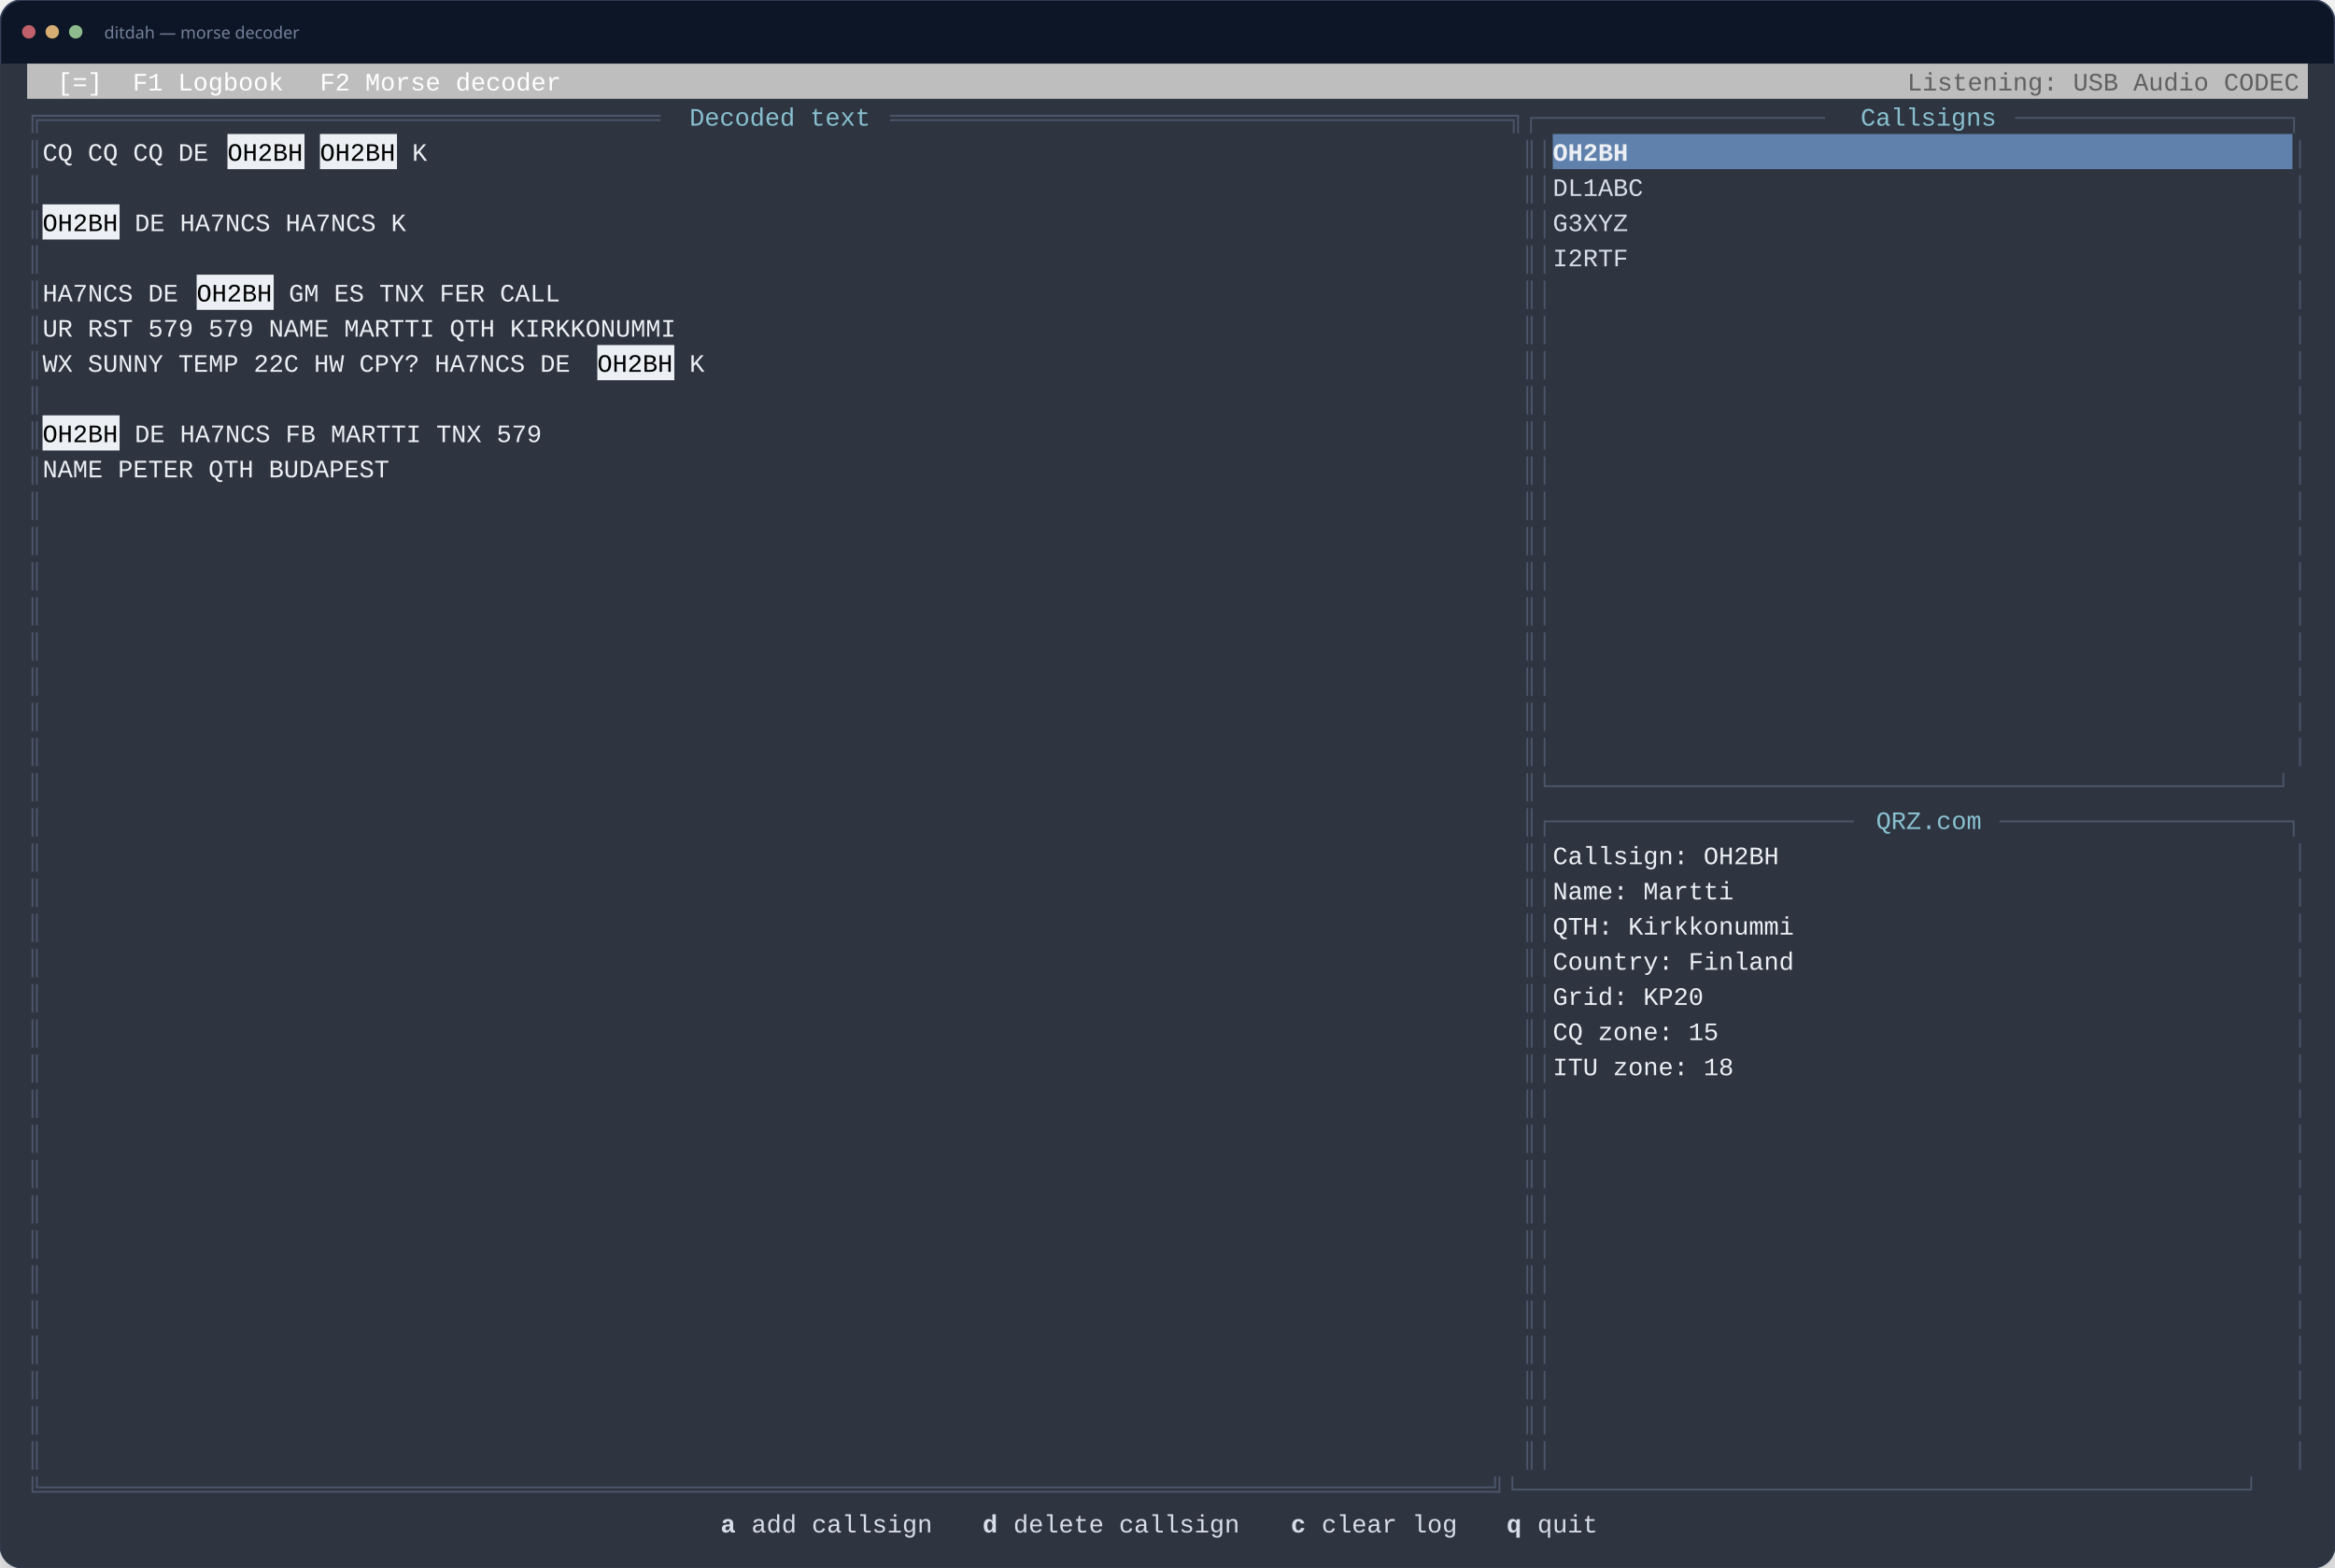
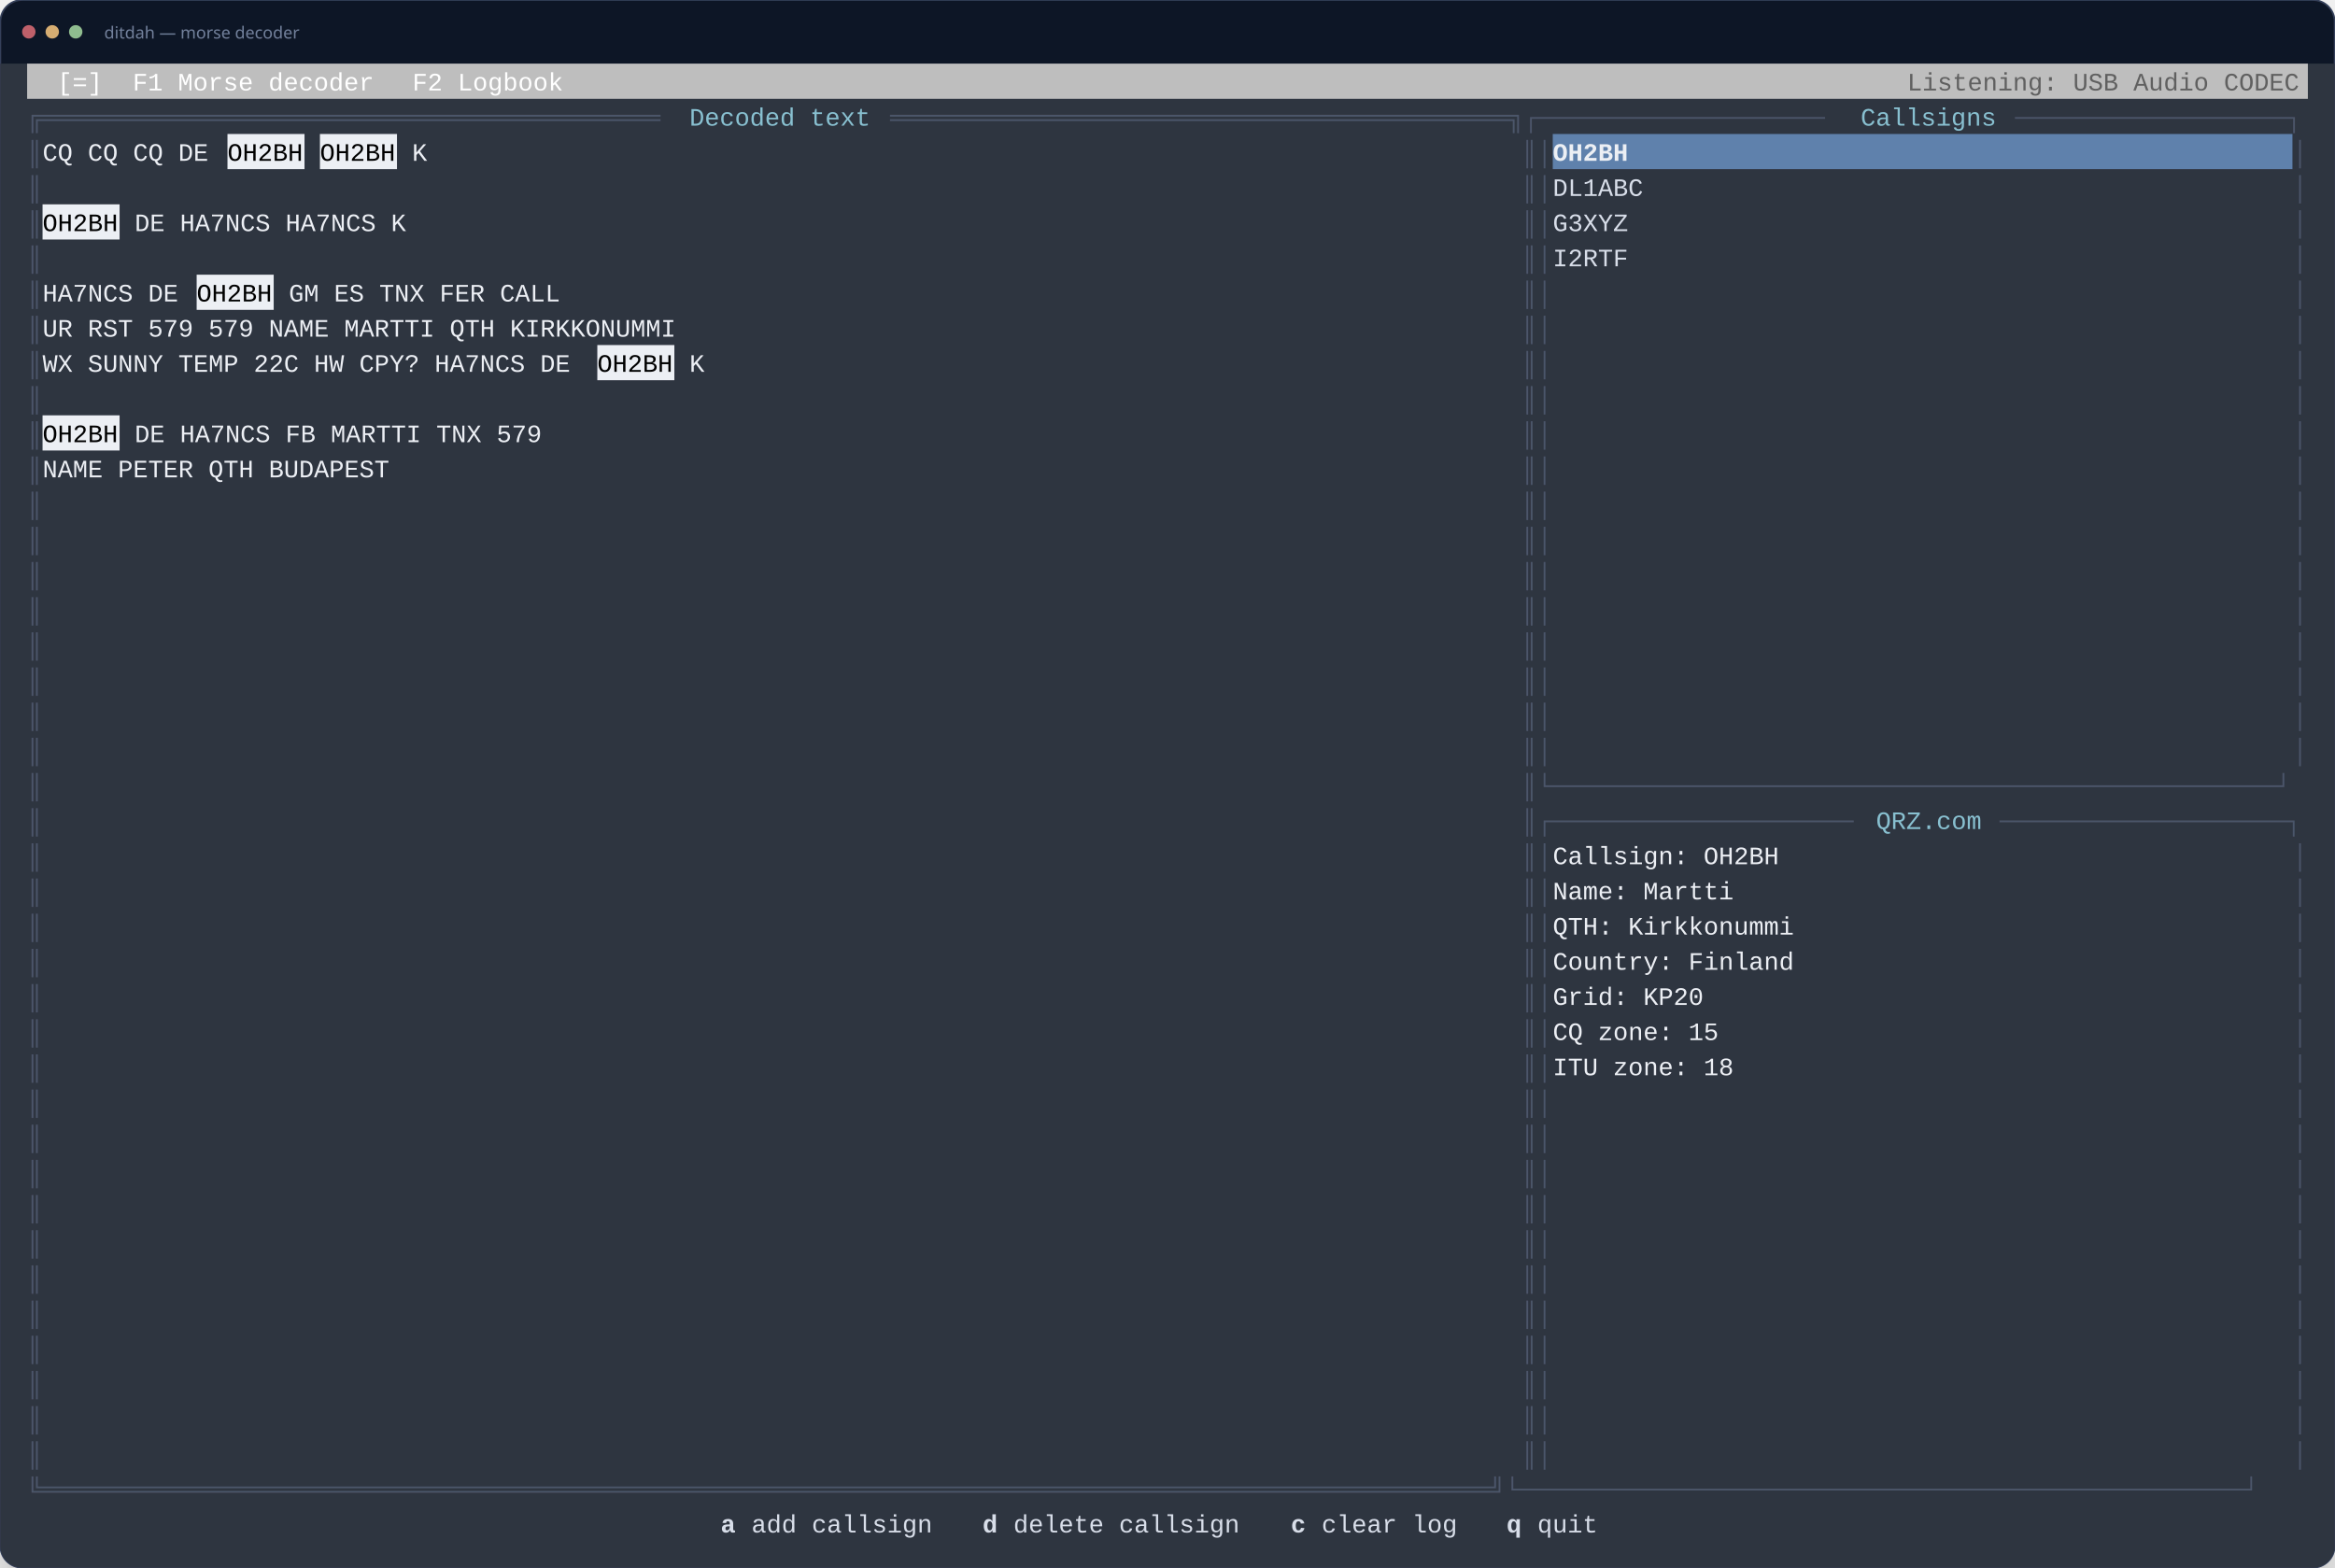
<svg xmlns="http://www.w3.org/2000/svg" width="1394" height="936" viewBox="0 0 1393.6 936.0" role="img" aria-label="ditdah — morse decoder">
  <defs>
    <filter id="shadow" x="-20%" y="-20%" width="140%" height="160%">
      <feDropShadow dx="0" dy="18" stdDeviation="20" flood-color="#000" flood-opacity=".35" />
    </filter>
    <clipPath id="frame">
      <rect width="100%" height="100%" rx="13" />
    </clipPath>
  </defs>
  <g filter="url(#shadow)">
    <rect width="100%" height="100%" rx="13" fill="#111827" stroke="#34405a" />
    <g clip-path="url(#frame)">
      <rect x="0" y="38.0" width="100%" height="898.0" fill="#2e3440" />
      <circle cx="17" cy="19" r="4" fill="#bf616a" />
      <circle cx="31" cy="19" r="4" fill="#d6ad72" />
      <circle cx="45" cy="19" r="4" fill="#8fbc8f" />
      <text x="62" y="23" fill="#71809b" font-family="ui-sans-serif,system-ui,sans-serif" font-size="10">ditdah — morse decoder</text>
      <rect x="16.0" y="38.0" width="1361.6" height="21.0" fill="#bebebe" />
-       <text xml:space="preserve" x="16.0" y="54.0" fill="#ffffff" font-family="SFMono-Regular,Menlo,Consolas,Liberation Mono,monospace" font-size="15" font-weight="400">  [=]  F1 Logbook</text>
-       <text xml:space="preserve" x="190.8" y="54.0" fill="#ffffff" font-family="SFMono-Regular,Menlo,Consolas,Liberation Mono,monospace" font-size="15" font-weight="400">F2 Morse decoder</text>
+       <text xml:space="preserve" x="16.0" y="54.0" fill="#ffffff" font-family="SFMono-Regular,Menlo,Consolas,Liberation Mono,monospace" font-size="15" font-weight="400">  [=]  F1 Morse decoder</text>
+       <text xml:space="preserve" x="246.0" y="54.0" fill="#ffffff" font-family="SFMono-Regular,Menlo,Consolas,Liberation Mono,monospace" font-size="15" font-weight="400">F2 Logbook</text>
      <text xml:space="preserve" x="1138.4" y="54.0" fill="#606060" font-family="SFMono-Regular,Menlo,Consolas,Liberation Mono,monospace" font-size="15" font-weight="400">Listening: USB Audio CODEC</text>
      <text xml:space="preserve" x="16.0" y="75.0" fill="#4c566a" font-family="SFMono-Regular,Menlo,Consolas,Liberation Mono,monospace" font-size="15" font-weight="400">╔═════════════════════════════════════════</text>
      <text xml:space="preserve" x="402.4" y="75.0" fill="#88c0d0" font-family="SFMono-Regular,Menlo,Consolas,Liberation Mono,monospace" font-size="15" font-weight="400"> Decoded text </text>
      <text xml:space="preserve" x="531.2" y="75.0" fill="#4c566a" font-family="SFMono-Regular,Menlo,Consolas,Liberation Mono,monospace" font-size="15" font-weight="400">═════════════════════════════════════════╗┌───────────────────</text>
      <text xml:space="preserve" x="1101.6" y="75.0" fill="#88c0d0" font-family="SFMono-Regular,Menlo,Consolas,Liberation Mono,monospace" font-size="15" font-weight="400"> Callsigns </text>
      <text xml:space="preserve" x="1202.8" y="75.0" fill="#4c566a" font-family="SFMono-Regular,Menlo,Consolas,Liberation Mono,monospace" font-size="15" font-weight="400">──────────────────┐</text>
      <rect x="135.6" y="80.0" width="46.0" height="21.0" fill="#eceff4" />
      <rect x="190.8" y="80.0" width="46.0" height="21.0" fill="#eceff4" />
      <rect x="926.8" y="80.0" width="441.6" height="21.0" fill="#5e81ac" />
      <text xml:space="preserve" x="16.0" y="96.0" fill="#4c566a" font-family="SFMono-Regular,Menlo,Consolas,Liberation Mono,monospace" font-size="15" font-weight="400">║</text>
      <text xml:space="preserve" x="25.2" y="96.0" fill="#eceff4" font-family="SFMono-Regular,Menlo,Consolas,Liberation Mono,monospace" font-size="15" font-weight="400">CQ CQ CQ DE </text>
      <text xml:space="preserve" x="135.6" y="96.0" fill="#000000" font-family="SFMono-Regular,Menlo,Consolas,Liberation Mono,monospace" font-size="15" font-weight="400">OH2BH</text>
      <text xml:space="preserve" x="190.8" y="96.0" fill="#000000" font-family="SFMono-Regular,Menlo,Consolas,Liberation Mono,monospace" font-size="15" font-weight="400">OH2BH</text>
      <text xml:space="preserve" x="236.8" y="96.0" fill="#eceff4" font-family="SFMono-Regular,Menlo,Consolas,Liberation Mono,monospace" font-size="15" font-weight="400"> K                                                                       </text>
      <text xml:space="preserve" x="908.4" y="96.0" fill="#4c566a" font-family="SFMono-Regular,Menlo,Consolas,Liberation Mono,monospace" font-size="15" font-weight="400">║│</text>
      <text xml:space="preserve" x="926.8" y="96.0" fill="#eceff4" font-family="SFMono-Regular,Menlo,Consolas,Liberation Mono,monospace" font-size="15" font-weight="700">OH2BH                                           </text>
      <text xml:space="preserve" x="1368.4" y="96.0" fill="#4c566a" font-family="SFMono-Regular,Menlo,Consolas,Liberation Mono,monospace" font-size="15" font-weight="400">│</text>
      <text xml:space="preserve" x="16.0" y="117.0" fill="#4c566a" font-family="SFMono-Regular,Menlo,Consolas,Liberation Mono,monospace" font-size="15" font-weight="400">║</text>
      <text xml:space="preserve" x="908.4" y="117.0" fill="#4c566a" font-family="SFMono-Regular,Menlo,Consolas,Liberation Mono,monospace" font-size="15" font-weight="400">║│</text>
      <text xml:space="preserve" x="926.8" y="117.0" fill="#d8dee9" font-family="SFMono-Regular,Menlo,Consolas,Liberation Mono,monospace" font-size="15" font-weight="400">DL1ABC</text>
      <text xml:space="preserve" x="1368.4" y="117.0" fill="#4c566a" font-family="SFMono-Regular,Menlo,Consolas,Liberation Mono,monospace" font-size="15" font-weight="400">│</text>
      <rect x="25.2" y="122.0" width="46.0" height="21.0" fill="#eceff4" />
      <text xml:space="preserve" x="16.0" y="138.0" fill="#4c566a" font-family="SFMono-Regular,Menlo,Consolas,Liberation Mono,monospace" font-size="15" font-weight="400">║</text>
      <text xml:space="preserve" x="25.2" y="138.0" fill="#000000" font-family="SFMono-Regular,Menlo,Consolas,Liberation Mono,monospace" font-size="15" font-weight="400">OH2BH</text>
      <text xml:space="preserve" x="71.2" y="138.0" fill="#eceff4" font-family="SFMono-Regular,Menlo,Consolas,Liberation Mono,monospace" font-size="15" font-weight="400"> DE HA7NCS HA7NCS K                                                                        </text>
      <text xml:space="preserve" x="908.4" y="138.0" fill="#4c566a" font-family="SFMono-Regular,Menlo,Consolas,Liberation Mono,monospace" font-size="15" font-weight="400">║│</text>
      <text xml:space="preserve" x="926.8" y="138.0" fill="#d8dee9" font-family="SFMono-Regular,Menlo,Consolas,Liberation Mono,monospace" font-size="15" font-weight="400">G3XYZ</text>
      <text xml:space="preserve" x="1368.4" y="138.0" fill="#4c566a" font-family="SFMono-Regular,Menlo,Consolas,Liberation Mono,monospace" font-size="15" font-weight="400">│</text>
      <text xml:space="preserve" x="16.0" y="159.0" fill="#4c566a" font-family="SFMono-Regular,Menlo,Consolas,Liberation Mono,monospace" font-size="15" font-weight="400">║</text>
      <text xml:space="preserve" x="908.4" y="159.0" fill="#4c566a" font-family="SFMono-Regular,Menlo,Consolas,Liberation Mono,monospace" font-size="15" font-weight="400">║│</text>
      <text xml:space="preserve" x="926.8" y="159.0" fill="#d8dee9" font-family="SFMono-Regular,Menlo,Consolas,Liberation Mono,monospace" font-size="15" font-weight="400">I2RTF</text>
      <text xml:space="preserve" x="1368.4" y="159.0" fill="#4c566a" font-family="SFMono-Regular,Menlo,Consolas,Liberation Mono,monospace" font-size="15" font-weight="400">│</text>
      <rect x="117.2" y="164.0" width="46.0" height="21.0" fill="#eceff4" />
      <text xml:space="preserve" x="16.0" y="180.0" fill="#4c566a" font-family="SFMono-Regular,Menlo,Consolas,Liberation Mono,monospace" font-size="15" font-weight="400">║</text>
      <text xml:space="preserve" x="25.2" y="180.0" fill="#eceff4" font-family="SFMono-Regular,Menlo,Consolas,Liberation Mono,monospace" font-size="15" font-weight="400">HA7NCS DE </text>
      <text xml:space="preserve" x="117.2" y="180.0" fill="#000000" font-family="SFMono-Regular,Menlo,Consolas,Liberation Mono,monospace" font-size="15" font-weight="400">OH2BH</text>
      <text xml:space="preserve" x="163.2" y="180.0" fill="#eceff4" font-family="SFMono-Regular,Menlo,Consolas,Liberation Mono,monospace" font-size="15" font-weight="400"> GM ES TNX FER CALL                                                              </text>
      <text xml:space="preserve" x="908.4" y="180.0" fill="#4c566a" font-family="SFMono-Regular,Menlo,Consolas,Liberation Mono,monospace" font-size="15" font-weight="400">║│</text>
      <text xml:space="preserve" x="1368.4" y="180.0" fill="#4c566a" font-family="SFMono-Regular,Menlo,Consolas,Liberation Mono,monospace" font-size="15" font-weight="400">│</text>
      <text xml:space="preserve" x="16.0" y="201.0" fill="#4c566a" font-family="SFMono-Regular,Menlo,Consolas,Liberation Mono,monospace" font-size="15" font-weight="400">║</text>
      <text xml:space="preserve" x="25.2" y="201.0" fill="#eceff4" font-family="SFMono-Regular,Menlo,Consolas,Liberation Mono,monospace" font-size="15" font-weight="400">UR RST 579 579 NAME MARTTI QTH KIRKKONUMMI                                                      </text>
      <text xml:space="preserve" x="908.4" y="201.0" fill="#4c566a" font-family="SFMono-Regular,Menlo,Consolas,Liberation Mono,monospace" font-size="15" font-weight="400">║│</text>
      <text xml:space="preserve" x="1368.4" y="201.0" fill="#4c566a" font-family="SFMono-Regular,Menlo,Consolas,Liberation Mono,monospace" font-size="15" font-weight="400">│</text>
      <rect x="356.4" y="206.0" width="46.0" height="21.0" fill="#eceff4" />
      <text xml:space="preserve" x="16.0" y="222.0" fill="#4c566a" font-family="SFMono-Regular,Menlo,Consolas,Liberation Mono,monospace" font-size="15" font-weight="400">║</text>
      <text xml:space="preserve" x="25.2" y="222.0" fill="#eceff4" font-family="SFMono-Regular,Menlo,Consolas,Liberation Mono,monospace" font-size="15" font-weight="400">WX SUNNY TEMP 22C HW CPY? HA7NCS DE </text>
      <text xml:space="preserve" x="356.4" y="222.0" fill="#000000" font-family="SFMono-Regular,Menlo,Consolas,Liberation Mono,monospace" font-size="15" font-weight="400">OH2BH</text>
      <text xml:space="preserve" x="402.4" y="222.0" fill="#eceff4" font-family="SFMono-Regular,Menlo,Consolas,Liberation Mono,monospace" font-size="15" font-weight="400"> K                                                     </text>
      <text xml:space="preserve" x="908.4" y="222.0" fill="#4c566a" font-family="SFMono-Regular,Menlo,Consolas,Liberation Mono,monospace" font-size="15" font-weight="400">║│</text>
      <text xml:space="preserve" x="1368.4" y="222.0" fill="#4c566a" font-family="SFMono-Regular,Menlo,Consolas,Liberation Mono,monospace" font-size="15" font-weight="400">│</text>
      <text xml:space="preserve" x="16.0" y="243.0" fill="#4c566a" font-family="SFMono-Regular,Menlo,Consolas,Liberation Mono,monospace" font-size="15" font-weight="400">║</text>
      <text xml:space="preserve" x="908.4" y="243.0" fill="#4c566a" font-family="SFMono-Regular,Menlo,Consolas,Liberation Mono,monospace" font-size="15" font-weight="400">║│</text>
      <text xml:space="preserve" x="1368.4" y="243.0" fill="#4c566a" font-family="SFMono-Regular,Menlo,Consolas,Liberation Mono,monospace" font-size="15" font-weight="400">│</text>
      <rect x="25.2" y="248.0" width="46.0" height="21.0" fill="#eceff4" />
      <text xml:space="preserve" x="16.0" y="264.0" fill="#4c566a" font-family="SFMono-Regular,Menlo,Consolas,Liberation Mono,monospace" font-size="15" font-weight="400">║</text>
      <text xml:space="preserve" x="25.2" y="264.0" fill="#000000" font-family="SFMono-Regular,Menlo,Consolas,Liberation Mono,monospace" font-size="15" font-weight="400">OH2BH</text>
      <text xml:space="preserve" x="71.2" y="264.0" fill="#eceff4" font-family="SFMono-Regular,Menlo,Consolas,Liberation Mono,monospace" font-size="15" font-weight="400"> DE HA7NCS FB MARTTI TNX 579                                                               </text>
      <text xml:space="preserve" x="908.4" y="264.0" fill="#4c566a" font-family="SFMono-Regular,Menlo,Consolas,Liberation Mono,monospace" font-size="15" font-weight="400">║│</text>
      <text xml:space="preserve" x="1368.4" y="264.0" fill="#4c566a" font-family="SFMono-Regular,Menlo,Consolas,Liberation Mono,monospace" font-size="15" font-weight="400">│</text>
      <text xml:space="preserve" x="16.0" y="285.0" fill="#4c566a" font-family="SFMono-Regular,Menlo,Consolas,Liberation Mono,monospace" font-size="15" font-weight="400">║</text>
      <text xml:space="preserve" x="25.2" y="285.0" fill="#eceff4" font-family="SFMono-Regular,Menlo,Consolas,Liberation Mono,monospace" font-size="15" font-weight="400">NAME PETER QTH BUDAPEST                                                                         </text>
      <text xml:space="preserve" x="908.4" y="285.0" fill="#4c566a" font-family="SFMono-Regular,Menlo,Consolas,Liberation Mono,monospace" font-size="15" font-weight="400">║│</text>
      <text xml:space="preserve" x="1368.4" y="285.0" fill="#4c566a" font-family="SFMono-Regular,Menlo,Consolas,Liberation Mono,monospace" font-size="15" font-weight="400">│</text>
      <text xml:space="preserve" x="16.0" y="306.0" fill="#4c566a" font-family="SFMono-Regular,Menlo,Consolas,Liberation Mono,monospace" font-size="15" font-weight="400">║</text>
      <text xml:space="preserve" x="908.4" y="306.0" fill="#4c566a" font-family="SFMono-Regular,Menlo,Consolas,Liberation Mono,monospace" font-size="15" font-weight="400">║│</text>
      <text xml:space="preserve" x="1368.4" y="306.0" fill="#4c566a" font-family="SFMono-Regular,Menlo,Consolas,Liberation Mono,monospace" font-size="15" font-weight="400">│</text>
      <text xml:space="preserve" x="16.0" y="327.0" fill="#4c566a" font-family="SFMono-Regular,Menlo,Consolas,Liberation Mono,monospace" font-size="15" font-weight="400">║</text>
      <text xml:space="preserve" x="908.4" y="327.0" fill="#4c566a" font-family="SFMono-Regular,Menlo,Consolas,Liberation Mono,monospace" font-size="15" font-weight="400">║│</text>
      <text xml:space="preserve" x="1368.4" y="327.0" fill="#4c566a" font-family="SFMono-Regular,Menlo,Consolas,Liberation Mono,monospace" font-size="15" font-weight="400">│</text>
      <text xml:space="preserve" x="16.0" y="348.0" fill="#4c566a" font-family="SFMono-Regular,Menlo,Consolas,Liberation Mono,monospace" font-size="15" font-weight="400">║</text>
      <text xml:space="preserve" x="908.4" y="348.0" fill="#4c566a" font-family="SFMono-Regular,Menlo,Consolas,Liberation Mono,monospace" font-size="15" font-weight="400">║│</text>
      <text xml:space="preserve" x="1368.4" y="348.0" fill="#4c566a" font-family="SFMono-Regular,Menlo,Consolas,Liberation Mono,monospace" font-size="15" font-weight="400">│</text>
      <text xml:space="preserve" x="16.0" y="369.0" fill="#4c566a" font-family="SFMono-Regular,Menlo,Consolas,Liberation Mono,monospace" font-size="15" font-weight="400">║</text>
      <text xml:space="preserve" x="908.4" y="369.0" fill="#4c566a" font-family="SFMono-Regular,Menlo,Consolas,Liberation Mono,monospace" font-size="15" font-weight="400">║│</text>
      <text xml:space="preserve" x="1368.4" y="369.0" fill="#4c566a" font-family="SFMono-Regular,Menlo,Consolas,Liberation Mono,monospace" font-size="15" font-weight="400">│</text>
      <text xml:space="preserve" x="16.0" y="390.0" fill="#4c566a" font-family="SFMono-Regular,Menlo,Consolas,Liberation Mono,monospace" font-size="15" font-weight="400">║</text>
      <text xml:space="preserve" x="908.4" y="390.0" fill="#4c566a" font-family="SFMono-Regular,Menlo,Consolas,Liberation Mono,monospace" font-size="15" font-weight="400">║│</text>
      <text xml:space="preserve" x="1368.4" y="390.0" fill="#4c566a" font-family="SFMono-Regular,Menlo,Consolas,Liberation Mono,monospace" font-size="15" font-weight="400">│</text>
      <text xml:space="preserve" x="16.0" y="411.0" fill="#4c566a" font-family="SFMono-Regular,Menlo,Consolas,Liberation Mono,monospace" font-size="15" font-weight="400">║</text>
      <text xml:space="preserve" x="908.4" y="411.0" fill="#4c566a" font-family="SFMono-Regular,Menlo,Consolas,Liberation Mono,monospace" font-size="15" font-weight="400">║│</text>
      <text xml:space="preserve" x="1368.4" y="411.0" fill="#4c566a" font-family="SFMono-Regular,Menlo,Consolas,Liberation Mono,monospace" font-size="15" font-weight="400">│</text>
      <text xml:space="preserve" x="16.0" y="432.0" fill="#4c566a" font-family="SFMono-Regular,Menlo,Consolas,Liberation Mono,monospace" font-size="15" font-weight="400">║</text>
      <text xml:space="preserve" x="908.4" y="432.0" fill="#4c566a" font-family="SFMono-Regular,Menlo,Consolas,Liberation Mono,monospace" font-size="15" font-weight="400">║│</text>
      <text xml:space="preserve" x="1368.4" y="432.0" fill="#4c566a" font-family="SFMono-Regular,Menlo,Consolas,Liberation Mono,monospace" font-size="15" font-weight="400">│</text>
      <text xml:space="preserve" x="16.0" y="453.0" fill="#4c566a" font-family="SFMono-Regular,Menlo,Consolas,Liberation Mono,monospace" font-size="15" font-weight="400">║</text>
      <text xml:space="preserve" x="908.4" y="453.0" fill="#4c566a" font-family="SFMono-Regular,Menlo,Consolas,Liberation Mono,monospace" font-size="15" font-weight="400">║│</text>
      <text xml:space="preserve" x="1368.4" y="453.0" fill="#4c566a" font-family="SFMono-Regular,Menlo,Consolas,Liberation Mono,monospace" font-size="15" font-weight="400">│</text>
      <text xml:space="preserve" x="16.0" y="474.0" fill="#4c566a" font-family="SFMono-Regular,Menlo,Consolas,Liberation Mono,monospace" font-size="15" font-weight="400">║</text>
      <text xml:space="preserve" x="908.4" y="474.0" fill="#4c566a" font-family="SFMono-Regular,Menlo,Consolas,Liberation Mono,monospace" font-size="15" font-weight="400">║└────────────────────────────────────────────────┘</text>
      <text xml:space="preserve" x="16.0" y="495.0" fill="#4c566a" font-family="SFMono-Regular,Menlo,Consolas,Liberation Mono,monospace" font-size="15" font-weight="400">║</text>
      <text xml:space="preserve" x="908.4" y="495.0" fill="#4c566a" font-family="SFMono-Regular,Menlo,Consolas,Liberation Mono,monospace" font-size="15" font-weight="400">║┌────────────────────</text>
      <text xml:space="preserve" x="1110.8" y="495.0" fill="#88c0d0" font-family="SFMono-Regular,Menlo,Consolas,Liberation Mono,monospace" font-size="15" font-weight="400"> QRZ.com </text>
      <text xml:space="preserve" x="1193.6" y="495.0" fill="#4c566a" font-family="SFMono-Regular,Menlo,Consolas,Liberation Mono,monospace" font-size="15" font-weight="400">───────────────────┐</text>
      <text xml:space="preserve" x="16.0" y="516.0" fill="#4c566a" font-family="SFMono-Regular,Menlo,Consolas,Liberation Mono,monospace" font-size="15" font-weight="400">║</text>
      <text xml:space="preserve" x="908.4" y="516.0" fill="#4c566a" font-family="SFMono-Regular,Menlo,Consolas,Liberation Mono,monospace" font-size="15" font-weight="400">║│</text>
      <text xml:space="preserve" x="926.8" y="516.0" fill="#eceff4" font-family="SFMono-Regular,Menlo,Consolas,Liberation Mono,monospace" font-size="15" font-weight="400">Callsign: OH2BH                                 </text>
      <text xml:space="preserve" x="1368.4" y="516.0" fill="#4c566a" font-family="SFMono-Regular,Menlo,Consolas,Liberation Mono,monospace" font-size="15" font-weight="400">│</text>
      <text xml:space="preserve" x="16.0" y="537.0" fill="#4c566a" font-family="SFMono-Regular,Menlo,Consolas,Liberation Mono,monospace" font-size="15" font-weight="400">║</text>
      <text xml:space="preserve" x="908.4" y="537.0" fill="#4c566a" font-family="SFMono-Regular,Menlo,Consolas,Liberation Mono,monospace" font-size="15" font-weight="400">║│</text>
      <text xml:space="preserve" x="926.8" y="537.0" fill="#eceff4" font-family="SFMono-Regular,Menlo,Consolas,Liberation Mono,monospace" font-size="15" font-weight="400">Name: Martti                                    </text>
      <text xml:space="preserve" x="1368.4" y="537.0" fill="#4c566a" font-family="SFMono-Regular,Menlo,Consolas,Liberation Mono,monospace" font-size="15" font-weight="400">│</text>
      <text xml:space="preserve" x="16.0" y="558.0" fill="#4c566a" font-family="SFMono-Regular,Menlo,Consolas,Liberation Mono,monospace" font-size="15" font-weight="400">║</text>
      <text xml:space="preserve" x="908.4" y="558.0" fill="#4c566a" font-family="SFMono-Regular,Menlo,Consolas,Liberation Mono,monospace" font-size="15" font-weight="400">║│</text>
      <text xml:space="preserve" x="926.8" y="558.0" fill="#eceff4" font-family="SFMono-Regular,Menlo,Consolas,Liberation Mono,monospace" font-size="15" font-weight="400">QTH: Kirkkonummi                                </text>
      <text xml:space="preserve" x="1368.4" y="558.0" fill="#4c566a" font-family="SFMono-Regular,Menlo,Consolas,Liberation Mono,monospace" font-size="15" font-weight="400">│</text>
      <text xml:space="preserve" x="16.0" y="579.0" fill="#4c566a" font-family="SFMono-Regular,Menlo,Consolas,Liberation Mono,monospace" font-size="15" font-weight="400">║</text>
      <text xml:space="preserve" x="908.4" y="579.0" fill="#4c566a" font-family="SFMono-Regular,Menlo,Consolas,Liberation Mono,monospace" font-size="15" font-weight="400">║│</text>
      <text xml:space="preserve" x="926.8" y="579.0" fill="#eceff4" font-family="SFMono-Regular,Menlo,Consolas,Liberation Mono,monospace" font-size="15" font-weight="400">Country: Finland                                </text>
      <text xml:space="preserve" x="1368.4" y="579.0" fill="#4c566a" font-family="SFMono-Regular,Menlo,Consolas,Liberation Mono,monospace" font-size="15" font-weight="400">│</text>
      <text xml:space="preserve" x="16.0" y="600.0" fill="#4c566a" font-family="SFMono-Regular,Menlo,Consolas,Liberation Mono,monospace" font-size="15" font-weight="400">║</text>
      <text xml:space="preserve" x="908.4" y="600.0" fill="#4c566a" font-family="SFMono-Regular,Menlo,Consolas,Liberation Mono,monospace" font-size="15" font-weight="400">║│</text>
      <text xml:space="preserve" x="926.8" y="600.0" fill="#eceff4" font-family="SFMono-Regular,Menlo,Consolas,Liberation Mono,monospace" font-size="15" font-weight="400">Grid: KP20                                      </text>
      <text xml:space="preserve" x="1368.4" y="600.0" fill="#4c566a" font-family="SFMono-Regular,Menlo,Consolas,Liberation Mono,monospace" font-size="15" font-weight="400">│</text>
      <text xml:space="preserve" x="16.0" y="621.0" fill="#4c566a" font-family="SFMono-Regular,Menlo,Consolas,Liberation Mono,monospace" font-size="15" font-weight="400">║</text>
      <text xml:space="preserve" x="908.4" y="621.0" fill="#4c566a" font-family="SFMono-Regular,Menlo,Consolas,Liberation Mono,monospace" font-size="15" font-weight="400">║│</text>
      <text xml:space="preserve" x="926.8" y="621.0" fill="#eceff4" font-family="SFMono-Regular,Menlo,Consolas,Liberation Mono,monospace" font-size="15" font-weight="400">CQ zone: 15                                     </text>
      <text xml:space="preserve" x="1368.4" y="621.0" fill="#4c566a" font-family="SFMono-Regular,Menlo,Consolas,Liberation Mono,monospace" font-size="15" font-weight="400">│</text>
      <text xml:space="preserve" x="16.0" y="642.0" fill="#4c566a" font-family="SFMono-Regular,Menlo,Consolas,Liberation Mono,monospace" font-size="15" font-weight="400">║</text>
      <text xml:space="preserve" x="908.4" y="642.0" fill="#4c566a" font-family="SFMono-Regular,Menlo,Consolas,Liberation Mono,monospace" font-size="15" font-weight="400">║│</text>
      <text xml:space="preserve" x="926.8" y="642.0" fill="#eceff4" font-family="SFMono-Regular,Menlo,Consolas,Liberation Mono,monospace" font-size="15" font-weight="400">ITU zone: 18                                    </text>
      <text xml:space="preserve" x="1368.4" y="642.0" fill="#4c566a" font-family="SFMono-Regular,Menlo,Consolas,Liberation Mono,monospace" font-size="15" font-weight="400">│</text>
      <text xml:space="preserve" x="16.0" y="663.0" fill="#4c566a" font-family="SFMono-Regular,Menlo,Consolas,Liberation Mono,monospace" font-size="15" font-weight="400">║</text>
      <text xml:space="preserve" x="908.4" y="663.0" fill="#4c566a" font-family="SFMono-Regular,Menlo,Consolas,Liberation Mono,monospace" font-size="15" font-weight="400">║│</text>
      <text xml:space="preserve" x="1368.4" y="663.0" fill="#4c566a" font-family="SFMono-Regular,Menlo,Consolas,Liberation Mono,monospace" font-size="15" font-weight="400">│</text>
      <text xml:space="preserve" x="16.0" y="684.0" fill="#4c566a" font-family="SFMono-Regular,Menlo,Consolas,Liberation Mono,monospace" font-size="15" font-weight="400">║</text>
      <text xml:space="preserve" x="908.4" y="684.0" fill="#4c566a" font-family="SFMono-Regular,Menlo,Consolas,Liberation Mono,monospace" font-size="15" font-weight="400">║│</text>
      <text xml:space="preserve" x="1368.4" y="684.0" fill="#4c566a" font-family="SFMono-Regular,Menlo,Consolas,Liberation Mono,monospace" font-size="15" font-weight="400">│</text>
      <text xml:space="preserve" x="16.0" y="705.0" fill="#4c566a" font-family="SFMono-Regular,Menlo,Consolas,Liberation Mono,monospace" font-size="15" font-weight="400">║</text>
      <text xml:space="preserve" x="908.4" y="705.0" fill="#4c566a" font-family="SFMono-Regular,Menlo,Consolas,Liberation Mono,monospace" font-size="15" font-weight="400">║│</text>
      <text xml:space="preserve" x="1368.4" y="705.0" fill="#4c566a" font-family="SFMono-Regular,Menlo,Consolas,Liberation Mono,monospace" font-size="15" font-weight="400">│</text>
      <text xml:space="preserve" x="16.0" y="726.0" fill="#4c566a" font-family="SFMono-Regular,Menlo,Consolas,Liberation Mono,monospace" font-size="15" font-weight="400">║</text>
      <text xml:space="preserve" x="908.4" y="726.0" fill="#4c566a" font-family="SFMono-Regular,Menlo,Consolas,Liberation Mono,monospace" font-size="15" font-weight="400">║│</text>
      <text xml:space="preserve" x="1368.4" y="726.0" fill="#4c566a" font-family="SFMono-Regular,Menlo,Consolas,Liberation Mono,monospace" font-size="15" font-weight="400">│</text>
      <text xml:space="preserve" x="16.0" y="747.0" fill="#4c566a" font-family="SFMono-Regular,Menlo,Consolas,Liberation Mono,monospace" font-size="15" font-weight="400">║</text>
      <text xml:space="preserve" x="908.4" y="747.0" fill="#4c566a" font-family="SFMono-Regular,Menlo,Consolas,Liberation Mono,monospace" font-size="15" font-weight="400">║│</text>
      <text xml:space="preserve" x="1368.4" y="747.0" fill="#4c566a" font-family="SFMono-Regular,Menlo,Consolas,Liberation Mono,monospace" font-size="15" font-weight="400">│</text>
      <text xml:space="preserve" x="16.0" y="768.0" fill="#4c566a" font-family="SFMono-Regular,Menlo,Consolas,Liberation Mono,monospace" font-size="15" font-weight="400">║</text>
      <text xml:space="preserve" x="908.4" y="768.0" fill="#4c566a" font-family="SFMono-Regular,Menlo,Consolas,Liberation Mono,monospace" font-size="15" font-weight="400">║│</text>
      <text xml:space="preserve" x="1368.4" y="768.0" fill="#4c566a" font-family="SFMono-Regular,Menlo,Consolas,Liberation Mono,monospace" font-size="15" font-weight="400">│</text>
      <text xml:space="preserve" x="16.0" y="789.0" fill="#4c566a" font-family="SFMono-Regular,Menlo,Consolas,Liberation Mono,monospace" font-size="15" font-weight="400">║</text>
      <text xml:space="preserve" x="908.4" y="789.0" fill="#4c566a" font-family="SFMono-Regular,Menlo,Consolas,Liberation Mono,monospace" font-size="15" font-weight="400">║│</text>
      <text xml:space="preserve" x="1368.4" y="789.0" fill="#4c566a" font-family="SFMono-Regular,Menlo,Consolas,Liberation Mono,monospace" font-size="15" font-weight="400">│</text>
      <text xml:space="preserve" x="16.0" y="810.0" fill="#4c566a" font-family="SFMono-Regular,Menlo,Consolas,Liberation Mono,monospace" font-size="15" font-weight="400">║</text>
      <text xml:space="preserve" x="908.4" y="810.0" fill="#4c566a" font-family="SFMono-Regular,Menlo,Consolas,Liberation Mono,monospace" font-size="15" font-weight="400">║│</text>
      <text xml:space="preserve" x="1368.4" y="810.0" fill="#4c566a" font-family="SFMono-Regular,Menlo,Consolas,Liberation Mono,monospace" font-size="15" font-weight="400">│</text>
      <text xml:space="preserve" x="16.0" y="831.0" fill="#4c566a" font-family="SFMono-Regular,Menlo,Consolas,Liberation Mono,monospace" font-size="15" font-weight="400">║</text>
      <text xml:space="preserve" x="908.4" y="831.0" fill="#4c566a" font-family="SFMono-Regular,Menlo,Consolas,Liberation Mono,monospace" font-size="15" font-weight="400">║│</text>
      <text xml:space="preserve" x="1368.4" y="831.0" fill="#4c566a" font-family="SFMono-Regular,Menlo,Consolas,Liberation Mono,monospace" font-size="15" font-weight="400">│</text>
      <text xml:space="preserve" x="16.0" y="852.0" fill="#4c566a" font-family="SFMono-Regular,Menlo,Consolas,Liberation Mono,monospace" font-size="15" font-weight="400">║</text>
      <text xml:space="preserve" x="908.4" y="852.0" fill="#4c566a" font-family="SFMono-Regular,Menlo,Consolas,Liberation Mono,monospace" font-size="15" font-weight="400">║│</text>
      <text xml:space="preserve" x="1368.4" y="852.0" fill="#4c566a" font-family="SFMono-Regular,Menlo,Consolas,Liberation Mono,monospace" font-size="15" font-weight="400">│</text>
      <text xml:space="preserve" x="16.0" y="873.0" fill="#4c566a" font-family="SFMono-Regular,Menlo,Consolas,Liberation Mono,monospace" font-size="15" font-weight="400">║</text>
      <text xml:space="preserve" x="908.4" y="873.0" fill="#4c566a" font-family="SFMono-Regular,Menlo,Consolas,Liberation Mono,monospace" font-size="15" font-weight="400">║│</text>
      <text xml:space="preserve" x="1368.4" y="873.0" fill="#4c566a" font-family="SFMono-Regular,Menlo,Consolas,Liberation Mono,monospace" font-size="15" font-weight="400">│</text>
      <text xml:space="preserve" x="16.0" y="894.0" fill="#4c566a" font-family="SFMono-Regular,Menlo,Consolas,Liberation Mono,monospace" font-size="15" font-weight="400">╚════════════════════════════════════════════════════════════════════════════════════════════════╝└────────────────────────────────────────────────┘</text>
      <text xml:space="preserve" x="430.0" y="915.0" fill="#d8dee9" font-family="SFMono-Regular,Menlo,Consolas,Liberation Mono,monospace" font-size="15" font-weight="700">a</text>
      <text xml:space="preserve" x="448.4" y="915.0" fill="#d8dee9" font-family="SFMono-Regular,Menlo,Consolas,Liberation Mono,monospace" font-size="15" font-weight="400">add callsign</text>
      <text xml:space="preserve" x="586.4" y="915.0" fill="#d8dee9" font-family="SFMono-Regular,Menlo,Consolas,Liberation Mono,monospace" font-size="15" font-weight="700">d</text>
      <text xml:space="preserve" x="604.8" y="915.0" fill="#d8dee9" font-family="SFMono-Regular,Menlo,Consolas,Liberation Mono,monospace" font-size="15" font-weight="400">delete callsign</text>
      <text xml:space="preserve" x="770.4" y="915.0" fill="#d8dee9" font-family="SFMono-Regular,Menlo,Consolas,Liberation Mono,monospace" font-size="15" font-weight="700">c</text>
      <text xml:space="preserve" x="788.8" y="915.0" fill="#d8dee9" font-family="SFMono-Regular,Menlo,Consolas,Liberation Mono,monospace" font-size="15" font-weight="400">clear log</text>
      <text xml:space="preserve" x="899.2" y="915.0" fill="#d8dee9" font-family="SFMono-Regular,Menlo,Consolas,Liberation Mono,monospace" font-size="15" font-weight="700">q</text>
      <text xml:space="preserve" x="917.6" y="915.0" fill="#d8dee9" font-family="SFMono-Regular,Menlo,Consolas,Liberation Mono,monospace" font-size="15" font-weight="400">quit</text>
    </g>
  </g>
</svg>
